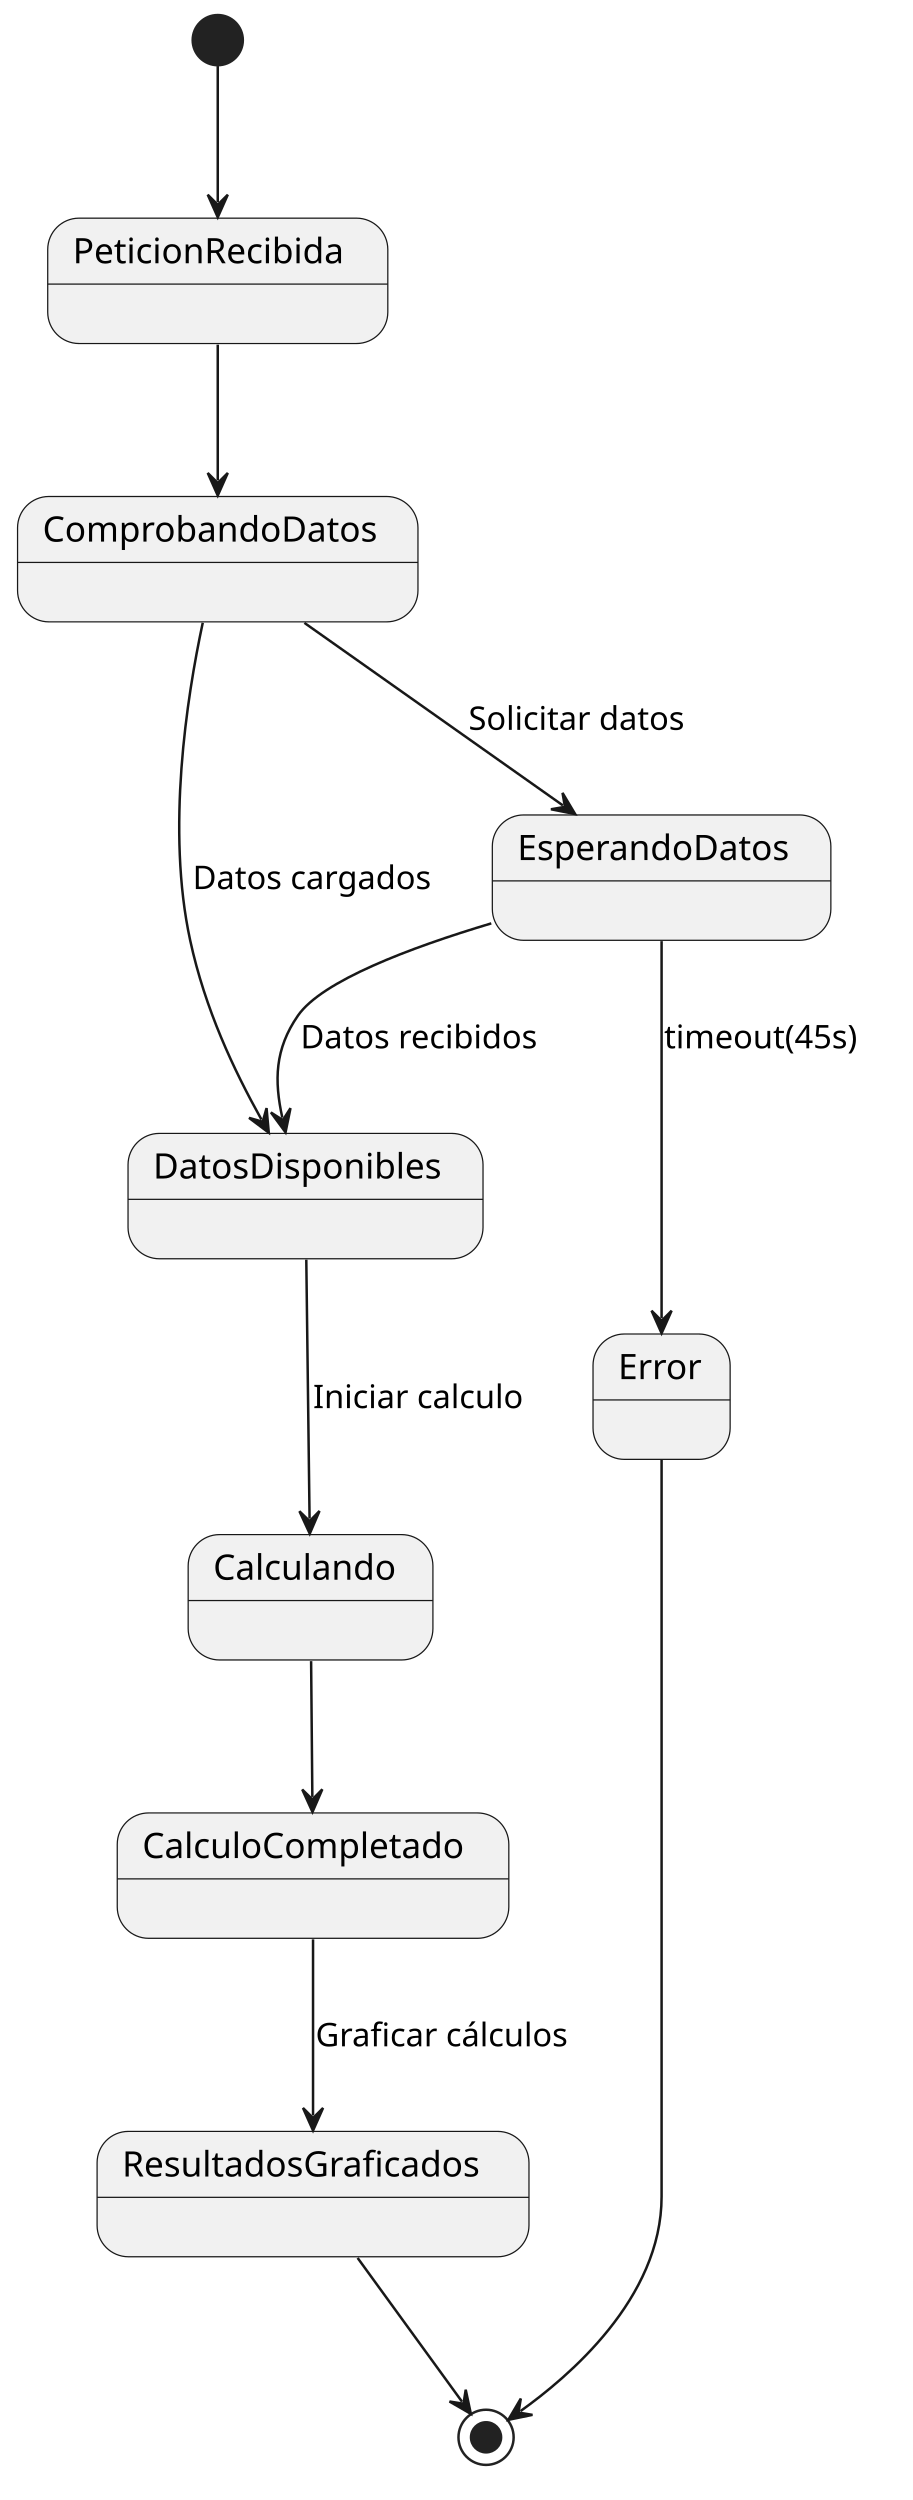
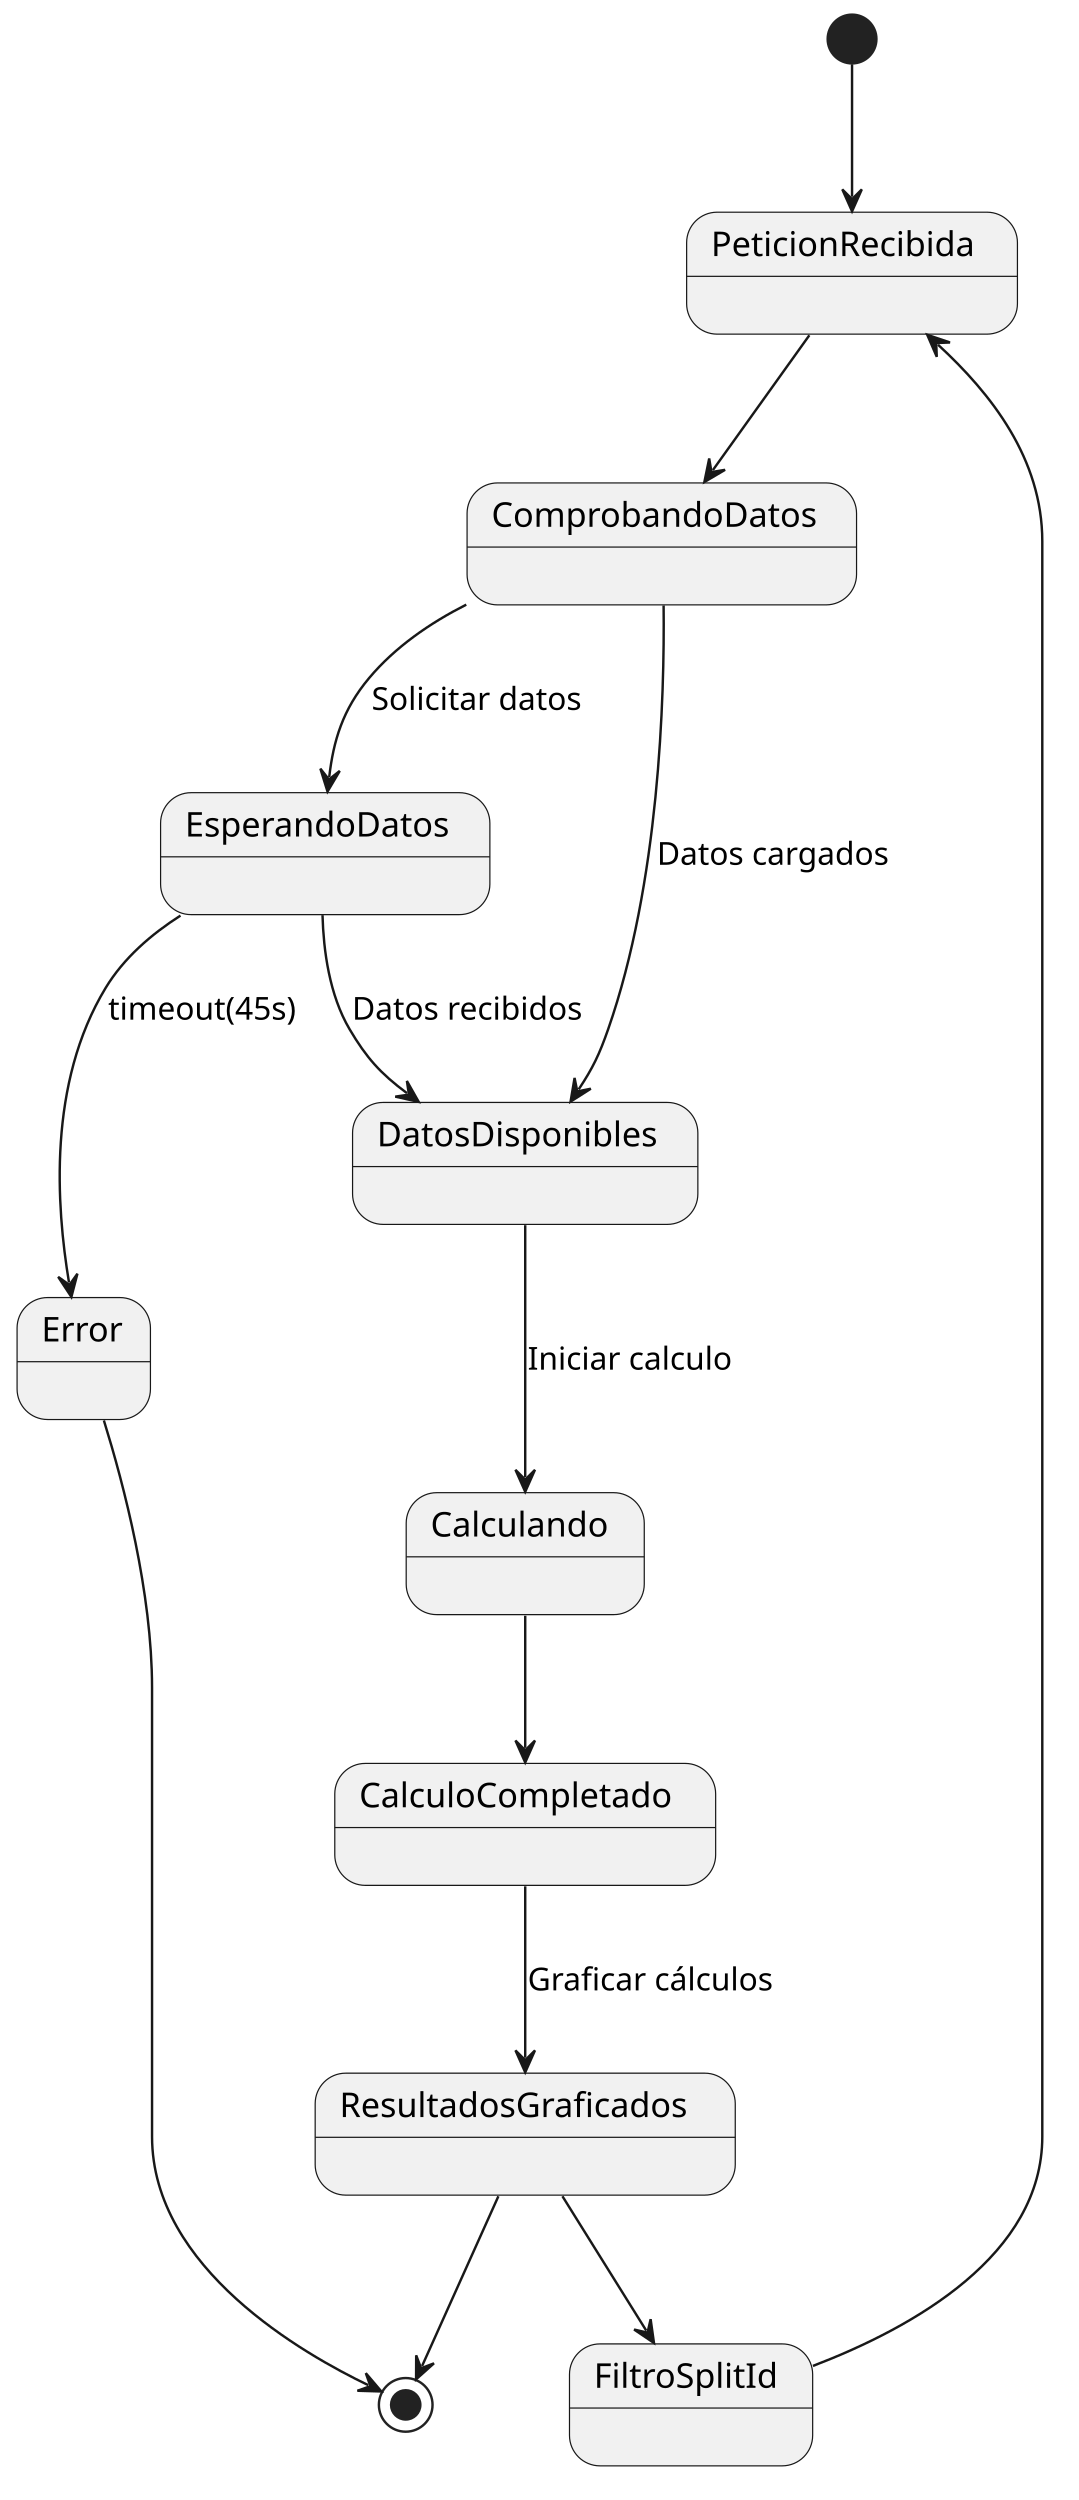
- <svg xmlns="http://www.w3.org/2000/svg" contentStyleType="text/css" data-diagram-type="STATE" height="997px" preserveAspectRatio="none" style="width:364px;height:997px;background:#FFFFFF;" version="1.1" viewBox="0 0 364 997" width="364px" zoomAndPan="magnify">
+ <svg xmlns="http://www.w3.org/2000/svg" contentStyleType="text/css" data-diagram-type="STATE" height="1025px" preserveAspectRatio="none" style="width:442px;height:1025px;background:#FFFFFF;" version="1.1" viewBox="0 0 442 1025" width="442px" zoomAndPan="magnify">
  <defs />
  <g>
    <g class="start_entity" data-qualified-name=".start." data-source-line="1" id="ent0002">
-       <ellipse cx="86.84" cy="16" fill="#222222" rx="10" ry="10" style="stroke:#222222;stroke-width:1;" />
+       <ellipse cx="349.34" cy="16" fill="#222222" rx="10" ry="10" style="stroke:#222222;stroke-width:1;" />
    </g>
    <g class="entity" data-qualified-name="PeticionRecibida" id="ent0003">
-       <rect fill="#F1F1F1" height="50" rx="12.5" ry="12.5" style="stroke:#181818;stroke-width:0.5;" width="135.63" x="19.03" y="87" />
-       <line style="stroke:#181818;stroke-width:0.5;" x1="19.03" x2="154.66" y1="113.297" y2="113.297" />
-       <text fill="#000000" font-family="sans-serif" font-size="14" lengthAdjust="spacing" textLength="115.63" x="29.03" y="104.995">PeticionRecibida</text>
+       <rect fill="#F1F1F1" height="50" rx="12.5" ry="12.5" style="stroke:#181818;stroke-width:0.5;" width="135.63" x="281.52" y="87" />
+       <line style="stroke:#181818;stroke-width:0.5;" x1="281.52" x2="417.15" y1="113.297" y2="113.297" />
+       <text fill="#000000" font-family="sans-serif" font-size="14" lengthAdjust="spacing" textLength="115.63" x="291.52" y="104.995">PeticionRecibida</text>
    </g>
    <g class="entity" data-qualified-name="ComprobandoDatos" id="ent0005">
-       <rect fill="#F1F1F1" height="50" rx="12.5" ry="12.5" style="stroke:#181818;stroke-width:0.5;" width="159.685" x="7" y="198" />
-       <line style="stroke:#181818;stroke-width:0.5;" x1="7" x2="166.685" y1="224.297" y2="224.297" />
-       <text fill="#000000" font-family="sans-serif" font-size="14" lengthAdjust="spacing" textLength="139.685" x="17" y="215.995">ComprobandoDatos</text>
+       <rect fill="#F1F1F1" height="50" rx="12.5" ry="12.5" style="stroke:#181818;stroke-width:0.5;" width="159.685" x="191.5" y="198" />
+       <line style="stroke:#181818;stroke-width:0.5;" x1="191.5" x2="351.185" y1="224.297" y2="224.297" />
+       <text fill="#000000" font-family="sans-serif" font-size="14" lengthAdjust="spacing" textLength="139.685" x="201.5" y="215.995">ComprobandoDatos</text>
    </g>
    <g class="entity" data-qualified-name="DatosDisponibles" id="ent0007">
-       <rect fill="#F1F1F1" height="50" rx="12.5" ry="12.5" style="stroke:#181818;stroke-width:0.5;" width="141.57" x="51.06" y="452" />
-       <line style="stroke:#181818;stroke-width:0.5;" x1="51.06" x2="192.63" y1="478.297" y2="478.297" />
-       <text fill="#000000" font-family="sans-serif" font-size="14" lengthAdjust="spacing" textLength="121.57" x="61.06" y="469.995">DatosDisponibles</text>
+       <rect fill="#F1F1F1" height="50" rx="12.5" ry="12.5" style="stroke:#181818;stroke-width:0.5;" width="141.57" x="144.55" y="452" />
+       <line style="stroke:#181818;stroke-width:0.5;" x1="144.55" x2="286.12" y1="478.297" y2="478.297" />
+       <text fill="#000000" font-family="sans-serif" font-size="14" lengthAdjust="spacing" textLength="121.57" x="154.55" y="469.995">DatosDisponibles</text>
    </g>
    <g class="entity" data-qualified-name="EsperandoDatos" id="ent0009">
-       <rect fill="#F1F1F1" height="50" rx="12.5" ry="12.5" style="stroke:#181818;stroke-width:0.5;" width="135.008" x="196.34" y="325" />
-       <line style="stroke:#181818;stroke-width:0.5;" x1="196.34" x2="331.348" y1="351.297" y2="351.297" />
-       <text fill="#000000" font-family="sans-serif" font-size="14" lengthAdjust="spacing" textLength="115.008" x="206.34" y="342.995">EsperandoDatos</text>
+       <rect fill="#F1F1F1" height="50" rx="12.5" ry="12.5" style="stroke:#181818;stroke-width:0.5;" width="135.008" x="65.84" y="325" />
+       <line style="stroke:#181818;stroke-width:0.5;" x1="65.84" x2="200.848" y1="351.297" y2="351.297" />
+       <text fill="#000000" font-family="sans-serif" font-size="14" lengthAdjust="spacing" textLength="115.008" x="75.84" y="342.995">EsperandoDatos</text>
    </g>
    <g class="entity" data-qualified-name="Error" id="ent0012">
-       <rect fill="#F1F1F1" height="50" rx="12.5" ry="12.5" style="stroke:#181818;stroke-width:0.5;" width="54.679" x="236.5" y="532" />
-       <line style="stroke:#181818;stroke-width:0.5;" x1="236.5" x2="291.179" y1="558.297" y2="558.297" />
-       <text fill="#000000" font-family="sans-serif" font-size="14" lengthAdjust="spacing" textLength="34.679" x="246.5" y="549.995">Error</text>
+       <rect fill="#F1F1F1" height="50" rx="12.5" ry="12.5" style="stroke:#181818;stroke-width:0.5;" width="54.679" x="7" y="532" />
+       <line style="stroke:#181818;stroke-width:0.5;" x1="7" x2="61.679" y1="558.297" y2="558.297" />
+       <text fill="#000000" font-family="sans-serif" font-size="14" lengthAdjust="spacing" textLength="34.679" x="17" y="549.995">Error</text>
    </g>
    <g class="entity" data-qualified-name="Calculando" id="ent0014">
-       <rect fill="#F1F1F1" height="50" rx="12.5" ry="12.5" style="stroke:#181818;stroke-width:0.5;" width="97.608" x="75.04" y="612" />
-       <line style="stroke:#181818;stroke-width:0.5;" x1="75.04" x2="172.648" y1="638.297" y2="638.297" />
-       <text fill="#000000" font-family="sans-serif" font-size="14" lengthAdjust="spacing" textLength="77.608" x="85.04" y="629.995">Calculando</text>
+       <rect fill="#F1F1F1" height="50" rx="12.5" ry="12.5" style="stroke:#181818;stroke-width:0.5;" width="97.608" x="166.54" y="612" />
+       <line style="stroke:#181818;stroke-width:0.5;" x1="166.54" x2="264.148" y1="638.297" y2="638.297" />
+       <text fill="#000000" font-family="sans-serif" font-size="14" lengthAdjust="spacing" textLength="77.608" x="176.54" y="629.995">Calculando</text>
    </g>
    <g class="entity" data-qualified-name="CalculoCompletado" id="ent0016">
-       <rect fill="#F1F1F1" height="50" rx="12.5" ry="12.5" style="stroke:#181818;stroke-width:0.5;" width="156.158" x="46.76" y="723" />
-       <line style="stroke:#181818;stroke-width:0.5;" x1="46.76" x2="202.918" y1="749.297" y2="749.297" />
-       <text fill="#000000" font-family="sans-serif" font-size="14" lengthAdjust="spacing" textLength="136.158" x="56.76" y="740.995">CalculoCompletado</text>
+       <rect fill="#F1F1F1" height="50" rx="12.5" ry="12.5" style="stroke:#181818;stroke-width:0.5;" width="156.158" x="137.26" y="723" />
+       <line style="stroke:#181818;stroke-width:0.5;" x1="137.26" x2="293.418" y1="749.297" y2="749.297" />
+       <text fill="#000000" font-family="sans-serif" font-size="14" lengthAdjust="spacing" textLength="136.158" x="147.26" y="740.995">CalculoCompletado</text>
    </g>
    <g class="entity" data-qualified-name="ResultadosGraficados" id="ent0018">
-       <rect fill="#F1F1F1" height="50" rx="12.5" ry="12.5" style="stroke:#181818;stroke-width:0.5;" width="172.236" x="38.72" y="850" />
-       <line style="stroke:#181818;stroke-width:0.5;" x1="38.72" x2="210.956" y1="876.297" y2="876.297" />
-       <text fill="#000000" font-family="sans-serif" font-size="14" lengthAdjust="spacing" textLength="152.236" x="48.72" y="867.995">ResultadosGraficados</text>
+       <rect fill="#F1F1F1" height="50" rx="12.5" ry="12.5" style="stroke:#181818;stroke-width:0.5;" width="172.236" x="129.22" y="850" />
+       <line style="stroke:#181818;stroke-width:0.5;" x1="129.22" x2="301.456" y1="876.297" y2="876.297" />
+       <text fill="#000000" font-family="sans-serif" font-size="14" lengthAdjust="spacing" textLength="152.236" x="139.22" y="867.995">ResultadosGraficados</text>
    </g>
-     <g class="end_entity" data-qualified-name=".end." data-source-line="18" id="ent0020">
-       <ellipse cx="193.84" cy="972" fill="none" rx="11" ry="11" style="stroke:#222222;stroke-width:1;" />
-       <ellipse cx="193.84" cy="972" fill="#222222" rx="6" ry="6" style="stroke:#222222;stroke-width:1;" />
+     <g class="entity" data-qualified-name="FiltroSplitId" id="ent0020">
+       <rect fill="#F1F1F1" height="50" rx="12.5" ry="12.5" style="stroke:#181818;stroke-width:0.5;" width="99.7" x="233.49" y="961" />
+       <line style="stroke:#181818;stroke-width:0.5;" x1="233.49" x2="333.19" y1="987.297" y2="987.297" />
+       <text fill="#000000" font-family="sans-serif" font-size="14" lengthAdjust="spacing" textLength="79.7" x="243.49" y="978.995">FiltroSplitId</text>
+     </g>
+     <g class="end_entity" data-qualified-name=".end." data-source-line="20" id="ent0023">
+       <ellipse cx="166.34" cy="986" fill="none" rx="11" ry="11" style="stroke:#222222;stroke-width:1;" />
+       <ellipse cx="166.34" cy="986" fill="#222222" rx="6" ry="6" style="stroke:#222222;stroke-width:1;" />
    </g>
    <g class="link" data-entity-1="ent0002" data-entity-2="ent0003" data-link-type="dependency" data-source-line="1" id="lnk4">
-       <path d="M86.84,26.36 C86.84,40.29 86.84,60.95 86.84,80.65" fill="none" id="*start*-to-PeticionRecibida" style="stroke:#181818;stroke-width:1;" />
-       <polygon fill="#181818" points="86.84,86.65,90.84,77.65,86.84,81.65,82.84,77.65,86.84,86.65" style="stroke:#181818;stroke-width:1;" />
+       <path d="M349.34,26.36 C349.34,40.29 349.34,60.95 349.34,80.65" fill="none" id="*start*-to-PeticionRecibida" style="stroke:#181818;stroke-width:1;" />
+       <polygon fill="#181818" points="349.34,86.65,353.34,77.65,349.34,81.65,345.34,77.65,349.34,86.65" style="stroke:#181818;stroke-width:1;" />
    </g>
    <g class="link" data-entity-1="ent0003" data-entity-2="ent0005" data-link-type="dependency" data-source-line="3" id="lnk6">
-       <path d="M86.84,137.46 C86.84,155.41 86.84,173.69 86.84,191.62" fill="none" id="PeticionRecibida-to-ComprobandoDatos" style="stroke:#181818;stroke-width:1;" />
-       <polygon fill="#181818" points="86.84,197.62,90.84,188.62,86.84,192.62,82.84,188.62,86.84,197.62" style="stroke:#181818;stroke-width:1;" />
+       <path d="M331.83,137.46 C318.99,155.41 305.111,174.81 292.281,192.74" fill="none" id="PeticionRecibida-to-ComprobandoDatos" style="stroke:#181818;stroke-width:1;" />
+       <polygon fill="#181818" points="288.79,197.62,297.28,192.629,291.7,193.554,290.774,187.973,288.79,197.62" style="stroke:#181818;stroke-width:1;" />
    </g>
    <g class="link" data-entity-1="ent0005" data-entity-2="ent0007" data-link-type="dependency" data-source-line="5" id="lnk8">
-       <path d="M80.86,248.36 C74.42,278.46 66.31,331.08 75.84,375 C81.85,402.68 93.21,426.629 104.27,446.479" fill="none" id="ComprobandoDatos-to-DatosDisponibles" style="stroke:#181818;stroke-width:1;" />
-       <polygon fill="#181818" points="107.19,451.72,106.304,441.911,104.756,447.352,99.315,445.805,107.19,451.72" style="stroke:#181818;stroke-width:1;" />
-       <text fill="#000000" font-family="sans-serif" font-size="13" lengthAdjust="spacing" textLength="101.588" x="76.84" y="354.567">Datos cargados</text>
+       <path d="M272.08,248.23 C272.51,286.33 270.28,362.09 249.34,422 C245.72,432.35 243.137,437.78 237.246,446.66" fill="none" id="ComprobandoDatos-to-DatosDisponibles" style="stroke:#181818;stroke-width:1;" />
+       <polygon fill="#181818" points="233.93,451.66,242.238,446.371,236.694,447.493,235.571,441.949,233.93,451.66" style="stroke:#181818;stroke-width:1;" />
+       <text fill="#000000" font-family="sans-serif" font-size="13" lengthAdjust="spacing" textLength="101.588" x="269.34" y="354.567">Datos cargados</text>
    </g>
    <g class="link" data-entity-1="ent0005" data-entity-2="ent0009" data-link-type="dependency" data-source-line="6" id="lnk10">
-       <path d="M121.39,248.4 C152.58,270.42 193.319,299.199 224.478,321.199" fill="none" id="ComprobandoDatos-to-EsperandoDatos" style="stroke:#181818;stroke-width:1;" />
-       <polygon fill="#181818" points="229.38,324.66,224.335,316.202,225.296,321.776,219.721,322.737,229.38,324.66" style="stroke:#181818;stroke-width:1;" />
-       <text fill="#000000" font-family="sans-serif" font-size="13" lengthAdjust="spacing" textLength="92.771" x="186.84" y="291.067">Solicitar datos</text>
+       <path d="M191.17,247.9 C176.23,255.48 161.99,265.31 151.34,278 C140.47,290.96 136.728,303.651 134.978,318.591" fill="none" id="ComprobandoDatos-to-EsperandoDatos" style="stroke:#181818;stroke-width:1;" />
+       <polygon fill="#181818" points="134.28,324.55,139.3,316.077,134.862,319.584,131.354,315.146,134.28,324.55" style="stroke:#181818;stroke-width:1;" />
+       <text fill="#000000" font-family="sans-serif" font-size="13" lengthAdjust="spacing" textLength="92.771" x="152.34" y="291.067">Solicitar datos</text>
    </g>
    <g class="link" data-entity-1="ent0009" data-entity-2="ent0007" data-link-type="dependency" data-source-line="8" id="lnk11">
-       <path d="M195.92,368.24 C162.94,378.12 128.38,391.27 118.84,405 C109.55,418.37 109.356,430.969 112.587,445.719" fill="none" id="EsperandoDatos-to-DatosDisponibles" style="stroke:#181818;stroke-width:1;" />
-       <polygon fill="#181818" points="113.87,451.58,115.852,441.933,112.8,446.696,108.037,443.644,113.87,451.58" style="stroke:#181818;stroke-width:1;" />
-       <text fill="#000000" font-family="sans-serif" font-size="13" lengthAdjust="spacing" textLength="100.877" x="119.84" y="418.067">Datos recibidos</text>
+       <path d="M132.23,375.21 C132.62,389.7 135.04,407.96 143.34,422 C150.25,433.7 155.962,440.115 166.851,448.195" fill="none" id="EsperandoDatos-to-DatosDisponibles" style="stroke:#181818;stroke-width:1;" />
+       <polygon fill="#181818" points="171.67,451.77,166.826,443.195,167.655,448.791,162.059,449.62,171.67,451.77" style="stroke:#181818;stroke-width:1;" />
+       <text fill="#000000" font-family="sans-serif" font-size="13" lengthAdjust="spacing" textLength="100.877" x="144.34" y="418.067">Datos recibidos</text>
    </g>
    <g class="link" data-entity-1="ent0009" data-entity-2="ent0012" data-link-type="dependency" data-source-line="9" id="lnk13">
-       <path d="M263.84,375.32 C263.84,414.78 263.84,486.28 263.84,525.71" fill="none" id="EsperandoDatos-to-Error" style="stroke:#181818;stroke-width:1;" />
-       <polygon fill="#181818" points="263.84,531.71,267.84,522.71,263.84,526.71,259.84,522.71,263.84,531.71" style="stroke:#181818;stroke-width:1;" />
-       <text fill="#000000" font-family="sans-serif" font-size="13" lengthAdjust="spacing" textLength="84.119" x="264.84" y="418.067">timeout(45s)</text>
+       <path d="M74,375.39 C61.94,383.09 50.71,392.85 43.34,405 C19.58,444.19 23.05,494.191 28.29,525.831" fill="none" id="EsperandoDatos-to-Error" style="stroke:#181818;stroke-width:1;" />
+       <polygon fill="#181818" points="29.27,531.75,31.746,522.217,28.453,526.817,23.853,523.524,29.27,531.75" style="stroke:#181818;stroke-width:1;" />
+       <text fill="#000000" font-family="sans-serif" font-size="13" lengthAdjust="spacing" textLength="84.119" x="44.34" y="418.067">timeout(45s)</text>
    </g>
    <g class="link" data-entity-1="ent0007" data-entity-2="ent0014" data-link-type="dependency" data-source-line="11" id="lnk15">
-       <path d="M122.15,502.34 C122.53,532.03 123.085,575.931 123.455,605.63" fill="none" id="DatosDisponibles-to-Calculando" style="stroke:#181818;stroke-width:1;" />
-       <polygon fill="#181818" points="123.53,611.63,127.418,602.581,123.468,606.63,119.418,602.681,123.53,611.63" style="stroke:#181818;stroke-width:1;" />
-       <text fill="#000000" font-family="sans-serif" font-size="13" lengthAdjust="spacing" textLength="89.565" x="124.84" y="561.567">Iniciar calculo</text>
+       <path d="M215.34,502.34 C215.34,532.03 215.34,575.93 215.34,605.63" fill="none" id="DatosDisponibles-to-Calculando" style="stroke:#181818;stroke-width:1;" />
+       <polygon fill="#181818" points="215.34,611.63,219.34,602.63,215.34,606.63,211.34,602.63,215.34,611.63" style="stroke:#181818;stroke-width:1;" />
+       <text fill="#000000" font-family="sans-serif" font-size="13" lengthAdjust="spacing" textLength="89.565" x="216.34" y="561.567">Iniciar calculo</text>
    </g>
    <g class="link" data-entity-1="ent0014" data-entity-2="ent0016" data-link-type="dependency" data-source-line="13" id="lnk17">
-       <path d="M124.07,662.46 C124.23,680.41 124.393,698.69 124.563,716.62" fill="none" id="Calculando-to-CalculoCompletado" style="stroke:#181818;stroke-width:1;" />
-       <polygon fill="#181818" points="124.62,722.62,128.535,713.582,124.573,717.62,120.535,713.658,124.62,722.62" style="stroke:#181818;stroke-width:1;" />
+       <path d="M215.34,662.46 C215.34,680.41 215.34,698.69 215.34,716.62" fill="none" id="Calculando-to-CalculoCompletado" style="stroke:#181818;stroke-width:1;" />
+       <polygon fill="#181818" points="215.34,722.62,219.34,713.62,215.34,717.62,211.34,713.62,215.34,722.62" style="stroke:#181818;stroke-width:1;" />
    </g>
    <g class="link" data-entity-1="ent0016" data-entity-2="ent0018" data-link-type="dependency" data-source-line="15" id="lnk19">
-       <path d="M124.84,773.4 C124.84,795.42 124.84,821.66 124.84,843.66" fill="none" id="CalculoCompletado-to-ResultadosGraficados" style="stroke:#181818;stroke-width:1;" />
-       <polygon fill="#181818" points="124.84,849.66,128.84,840.66,124.84,844.66,120.84,840.66,124.84,849.66" style="stroke:#181818;stroke-width:1;" />
-       <text fill="#000000" font-family="sans-serif" font-size="13" lengthAdjust="spacing" textLength="108.615" x="125.84" y="816.067">Graficar cálculos</text>
+       <path d="M215.34,773.4 C215.34,795.42 215.34,821.66 215.34,843.66" fill="none" id="CalculoCompletado-to-ResultadosGraficados" style="stroke:#181818;stroke-width:1;" />
+       <polygon fill="#181818" points="215.34,849.66,219.34,840.66,215.34,844.66,211.34,840.66,215.34,849.66" style="stroke:#181818;stroke-width:1;" />
+       <text fill="#000000" font-family="sans-serif" font-size="13" lengthAdjust="spacing" textLength="108.615" x="216.34" y="816.067">Graficar cálculos</text>
    </g>
-     <g class="link" data-entity-1="ent0018" data-entity-2="ent0020" data-link-type="dependency" data-source-line="18" id="lnk21">
-       <path d="M142.61,900.46 C157.47,920.92 174.254,944.025 184.254,957.795" fill="none" id="ResultadosGraficados-to-*end*" style="stroke:#181818;stroke-width:1;" />
-       <polygon fill="#181818" points="187.78,962.65,185.728,953.017,184.842,958.604,179.255,957.718,187.78,962.65" style="stroke:#181818;stroke-width:1;" />
+     <g class="link" data-entity-1="ent0018" data-entity-2="ent0020" data-link-type="dependency" data-source-line="17" id="lnk21">
+       <path d="M230.6,900.46 C241.8,918.41 253.763,937.6 264.953,955.53" fill="none" id="ResultadosGraficados-to-FiltroSplitId" style="stroke:#181818;stroke-width:1;" />
+       <polygon fill="#181818" points="268.13,960.62,266.758,950.867,265.483,956.378,259.972,955.103,268.13,960.62" style="stroke:#181818;stroke-width:1;" />
    </g>
-     <g class="link" data-entity-1="ent0012" data-entity-2="ent0020" data-link-type="dependency" data-source-line="19" id="lnk22">
-       <path d="M263.84,582.21 C263.84,609.04 263.84,653.61 263.84,692 C263.84,692 263.84,692 263.84,876 C263.84,916.77 226.42,948.069 207.59,961.539" fill="none" id="Error-to-*end*" style="stroke:#181818;stroke-width:1;" />
-       <polygon fill="#181818" points="202.71,965.03,212.357,963.047,206.777,962.121,207.703,956.54,202.71,965.03" style="stroke:#181818;stroke-width:1;" />
+     <g class="link" data-entity-1="ent0020" data-entity-2="ent0003" data-link-type="dependency" data-source-line="18" id="lnk22">
+       <path d="M333.3,970.03 C374.89,954.11 427.34,924.44 427.34,876 C427.34,222 427.34,222 427.34,222 C427.34,188.03 406.382,161.416 384.582,141.326" fill="none" id="FiltroSplitId-to-PeticionRecibida" style="stroke:#181818;stroke-width:1;" />
+       <polygon fill="#181818" points="380.17,137.26,384.077,146.3,383.847,140.648,389.499,140.418,380.17,137.26" style="stroke:#181818;stroke-width:1;" />
+     </g>
+     <g class="link" data-entity-1="ent0018" data-entity-2="ent0023" data-link-type="dependency" data-source-line="20" id="lnk24">
+       <path d="M204.34,900.46 C193.68,924.19 180.513,953.489 173.053,970.059" fill="none" id="ResultadosGraficados-to-*end*" style="stroke:#181818;stroke-width:1;" />
+       <polygon fill="#181818" points="170.59,975.53,177.932,968.966,172.643,970.971,170.637,965.681,170.59,975.53" style="stroke:#181818;stroke-width:1;" />
+     </g>
+     <g class="link" data-entity-1="ent0012" data-entity-2="ent0023" data-link-type="dependency" data-source-line="21" id="lnk25">
+       <path d="M42.59,582.38 C50.85,608.99 62.34,653.02 62.34,692 C62.34,692 62.34,692 62.34,876 C62.34,930.14 124.932,965.391 150.962,977.901" fill="none" id="Error-to-*end*" style="stroke:#181818;stroke-width:1;" />
+       <polygon fill="#181818" points="156.37,980.5,149.991,972.996,151.863,978.334,146.525,980.207,156.37,980.5" style="stroke:#181818;stroke-width:1;" />
    </g>
  </g>
</svg>
